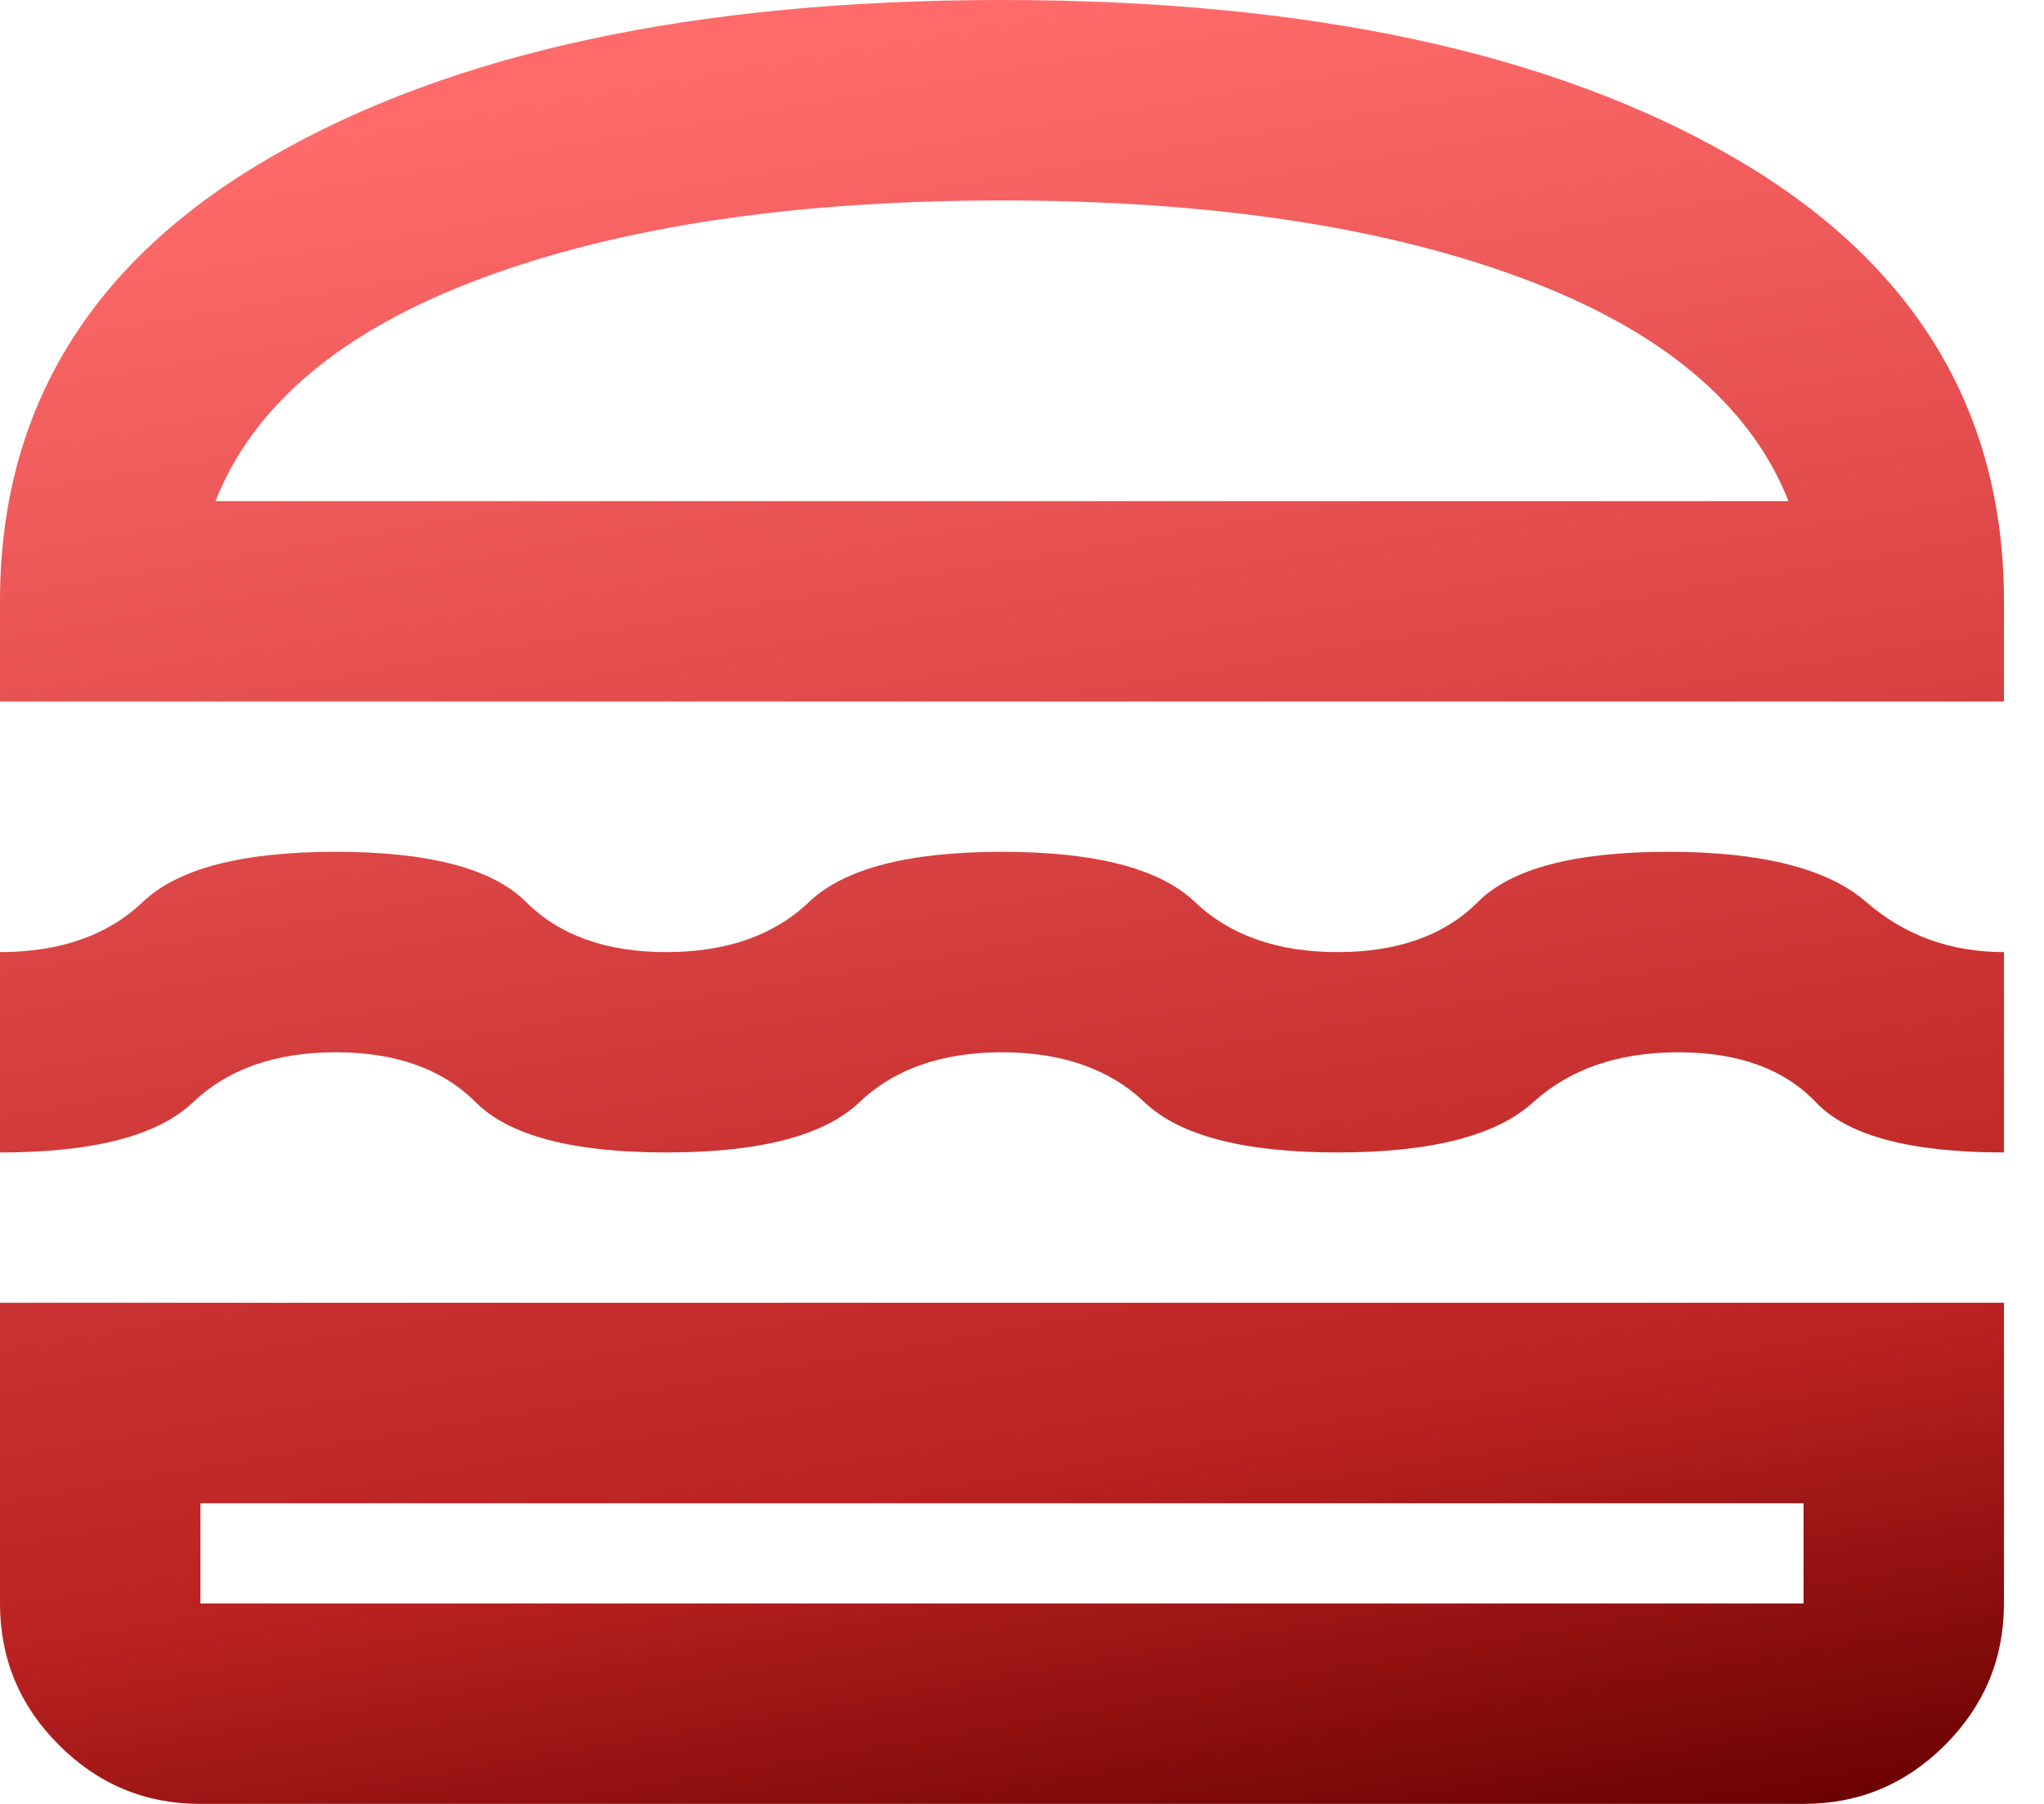
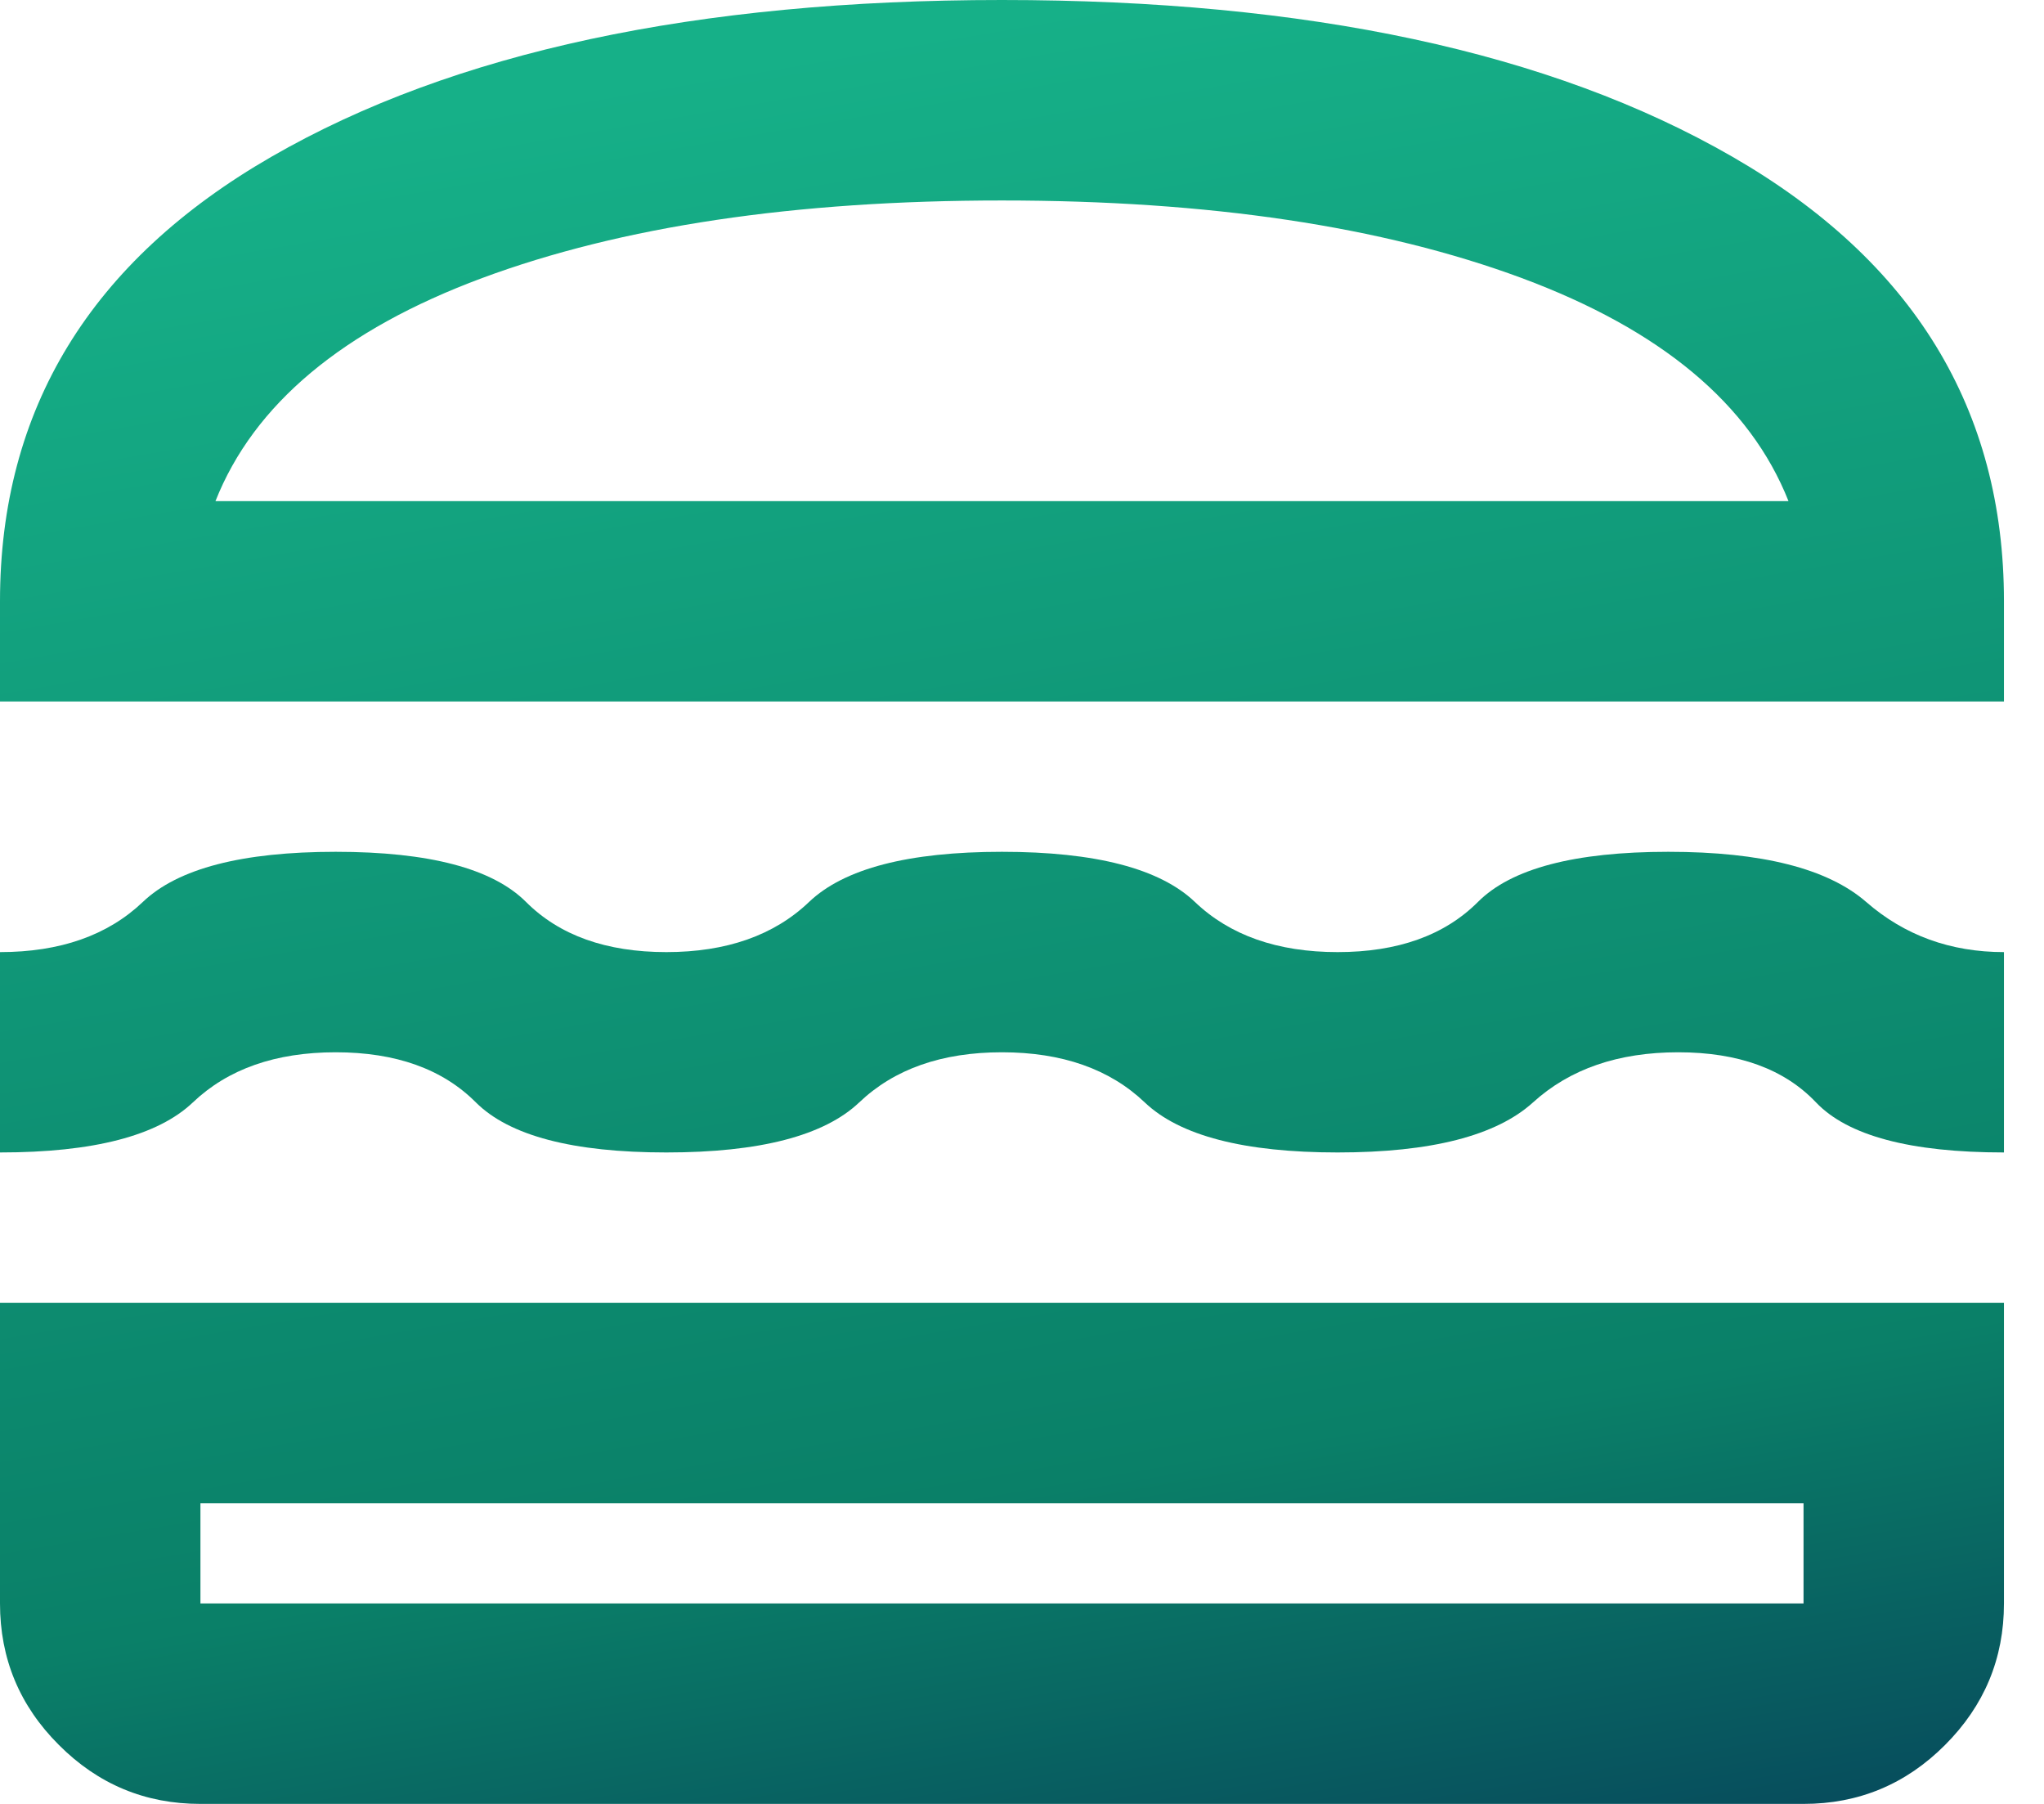
<svg xmlns="http://www.w3.org/2000/svg" width="17" height="15" viewBox="0 0 17 15" fill="none">
  <path d="M1.667 15C1.208 15 0.816 14.837 0.49 14.51C0.163 14.184 0 13.792 0 13.333V10.833H16.667V13.333C16.667 13.792 16.503 14.184 16.177 14.51C15.851 14.837 15.458 15 15 15H1.667ZM1.667 12.5V13.333H15V12.5H1.667ZM8.333 8.75C7.833 8.75 7.438 8.889 7.146 9.167C6.854 9.444 6.319 9.583 5.542 9.583C4.764 9.583 4.236 9.444 3.958 9.167C3.681 8.889 3.292 8.75 2.792 8.75C2.292 8.75 1.896 8.889 1.604 9.167C1.312 9.444 0.778 9.583 0 9.583V7.917C0.5 7.917 0.896 7.778 1.188 7.5C1.479 7.222 2.014 7.083 2.792 7.083C3.569 7.083 4.097 7.222 4.375 7.5C4.653 7.778 5.042 7.917 5.542 7.917C6.042 7.917 6.438 7.778 6.729 7.5C7.021 7.222 7.556 7.083 8.333 7.083C9.111 7.083 9.646 7.222 9.938 7.5C10.229 7.778 10.625 7.917 11.125 7.917C11.625 7.917 12.014 7.778 12.292 7.5C12.569 7.222 13.097 7.083 13.875 7.083C14.653 7.083 15.201 7.222 15.521 7.5C15.84 7.778 16.222 7.917 16.667 7.917V9.583C15.889 9.583 15.368 9.444 15.104 9.167C14.84 8.889 14.458 8.75 13.958 8.75C13.458 8.75 13.056 8.889 12.75 9.167C12.444 9.444 11.903 9.583 11.125 9.583C10.347 9.583 9.812 9.444 9.521 9.167C9.229 8.889 8.833 8.75 8.333 8.75ZM0 5.833V5C0 3.403 0.753 2.17 2.26 1.302C3.767 0.434 5.792 0 8.333 0C10.875 0 12.899 0.434 14.406 1.302C15.913 2.17 16.667 3.403 16.667 5V5.833H0ZM8.333 1.667C6.611 1.667 5.17 1.882 4.01 2.312C2.851 2.743 2.111 3.361 1.792 4.167H14.875C14.556 3.361 13.816 2.743 12.656 2.312C11.496 1.882 10.056 1.667 8.333 1.667Z" fill="url(#paint0_linear_553_6188)" />
  <defs>
    <linearGradient id="paint0_linear_553_6188" x1="0" y1="0" x2="2.975" y2="17.348" gradientUnits="userSpaceOnUse">
-       <stop offset="0.087" stop-color="#FF6B6B" />
-       <stop offset="0.774" stop-color="#BA2121" />
-       <stop offset="1" stop-color="#670000" />
+       <stop offset="0.087" stop-color="#16B088" />
+       <stop offset="0.774" stop-color="#0A8068" />
+       <stop offset="1" stop-color="#074A5C" />
    </linearGradient>
  </defs>
</svg>
